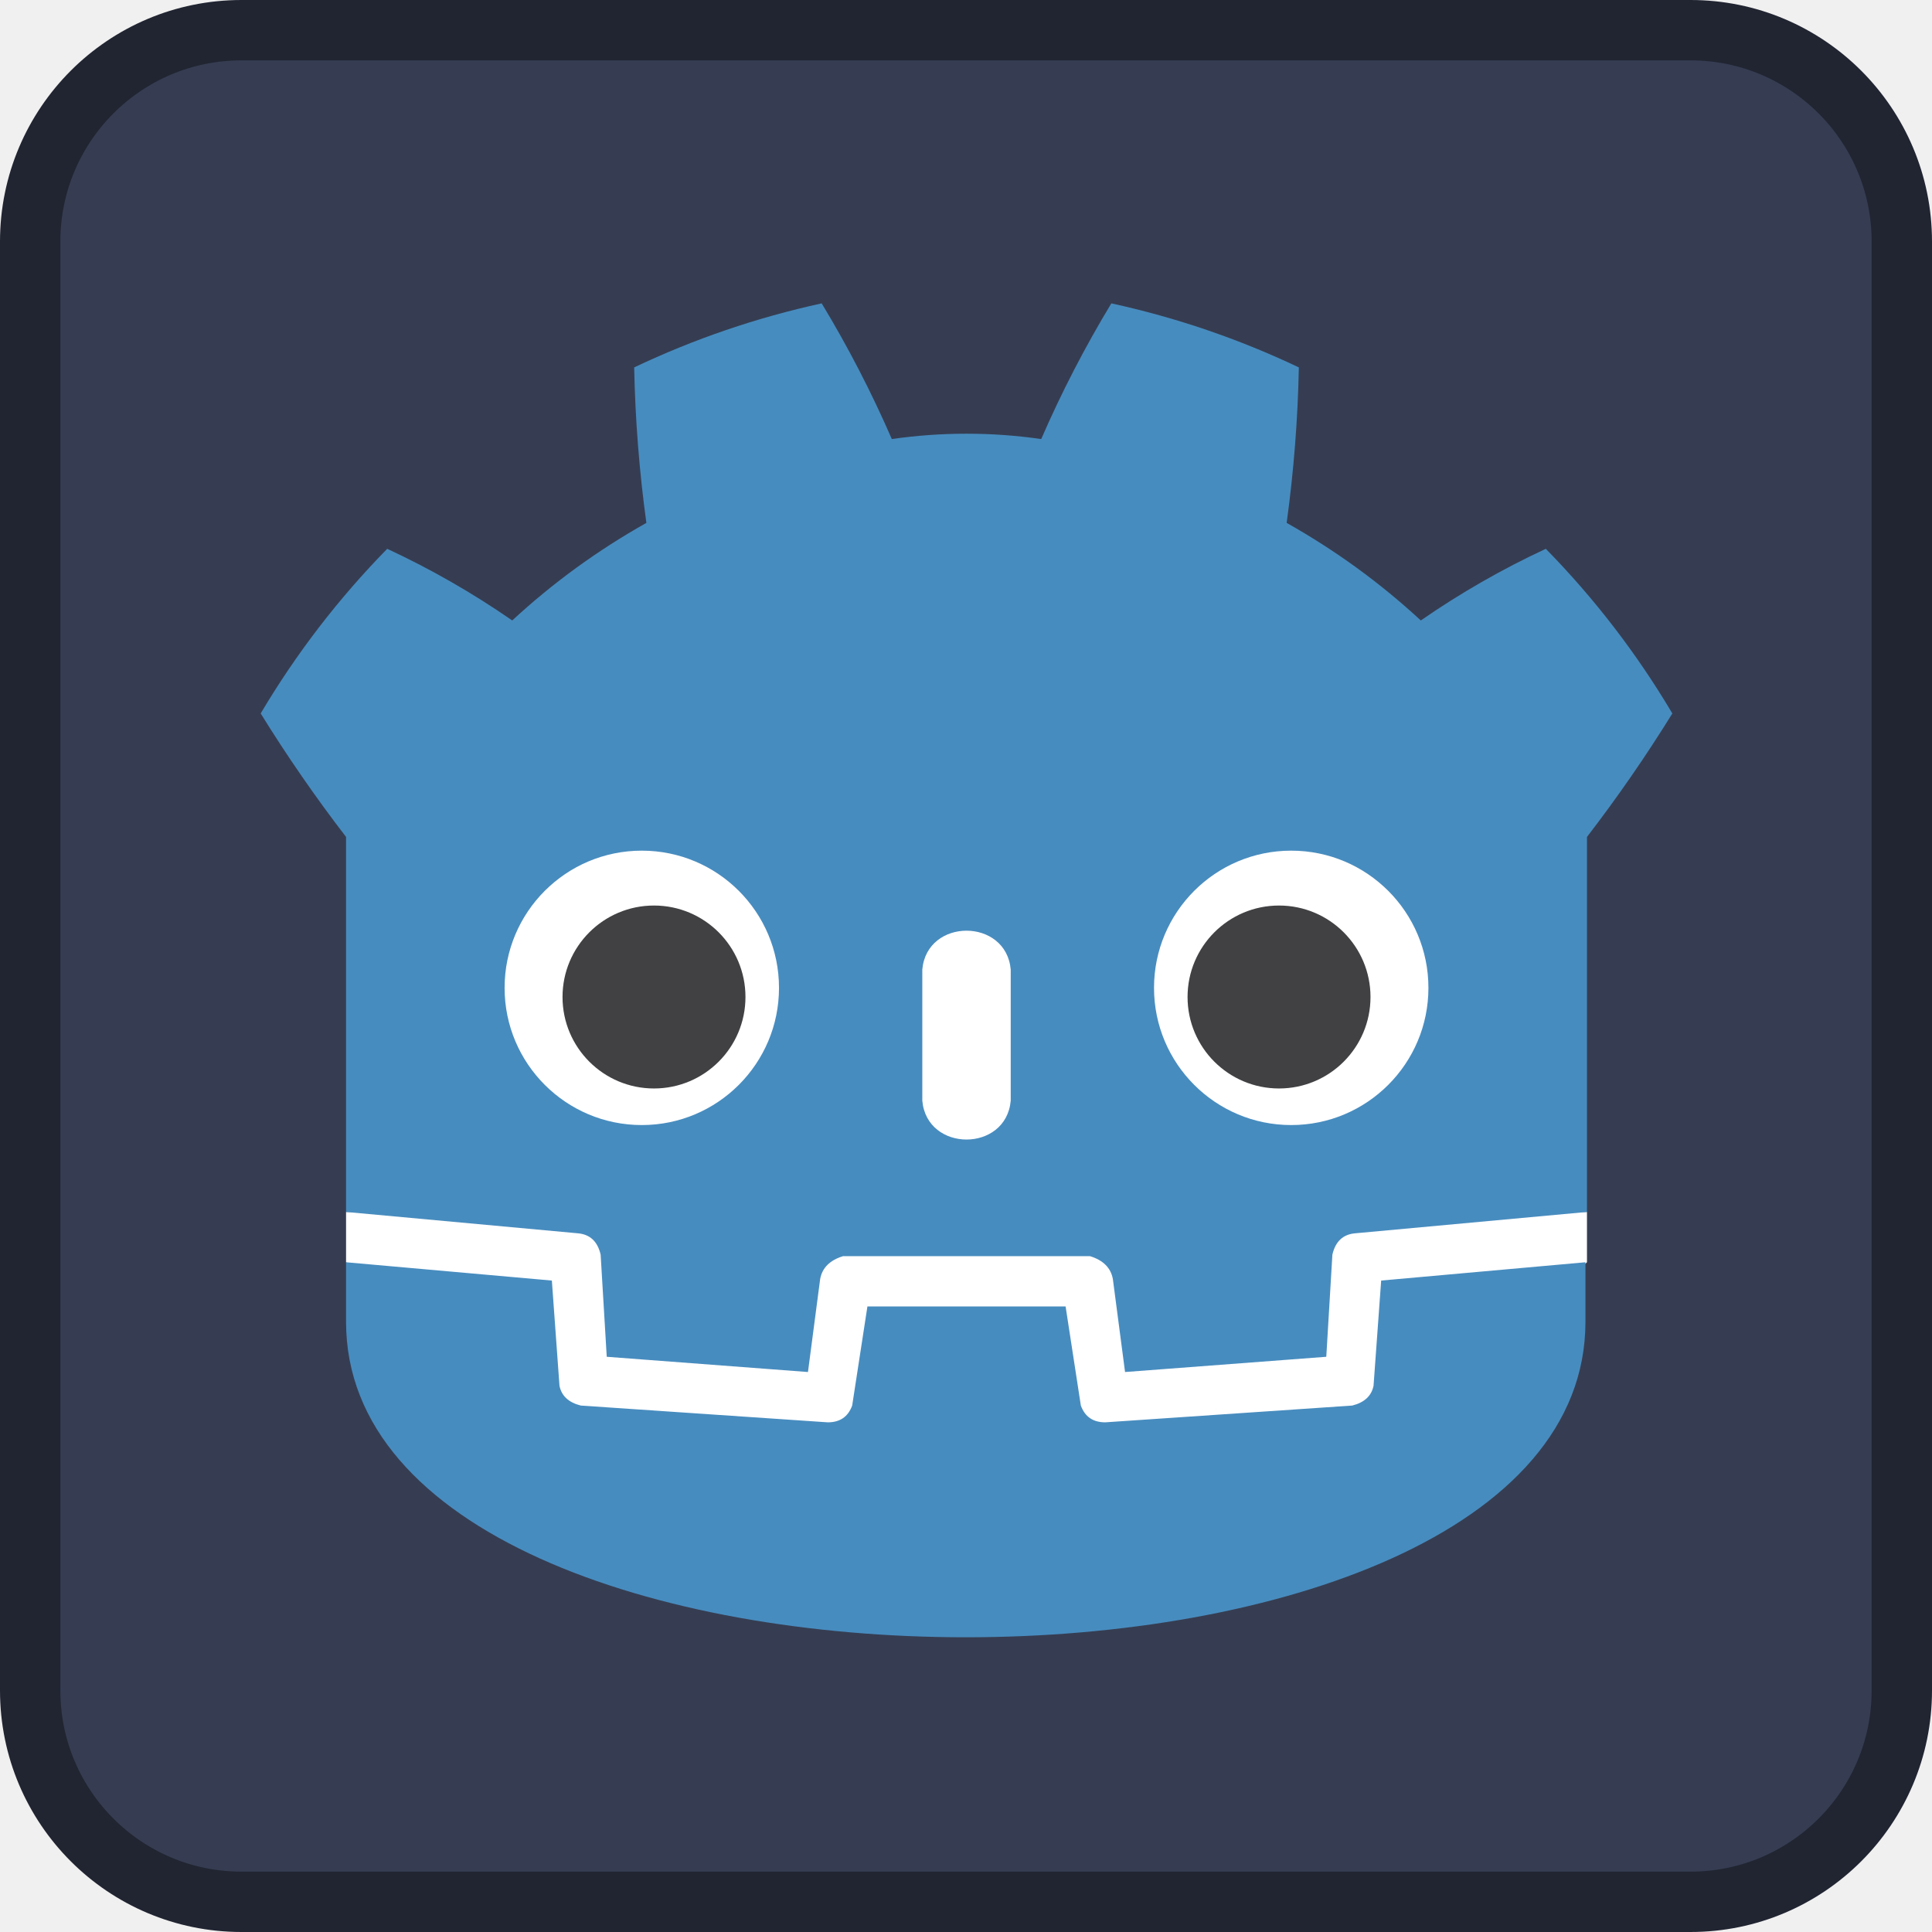
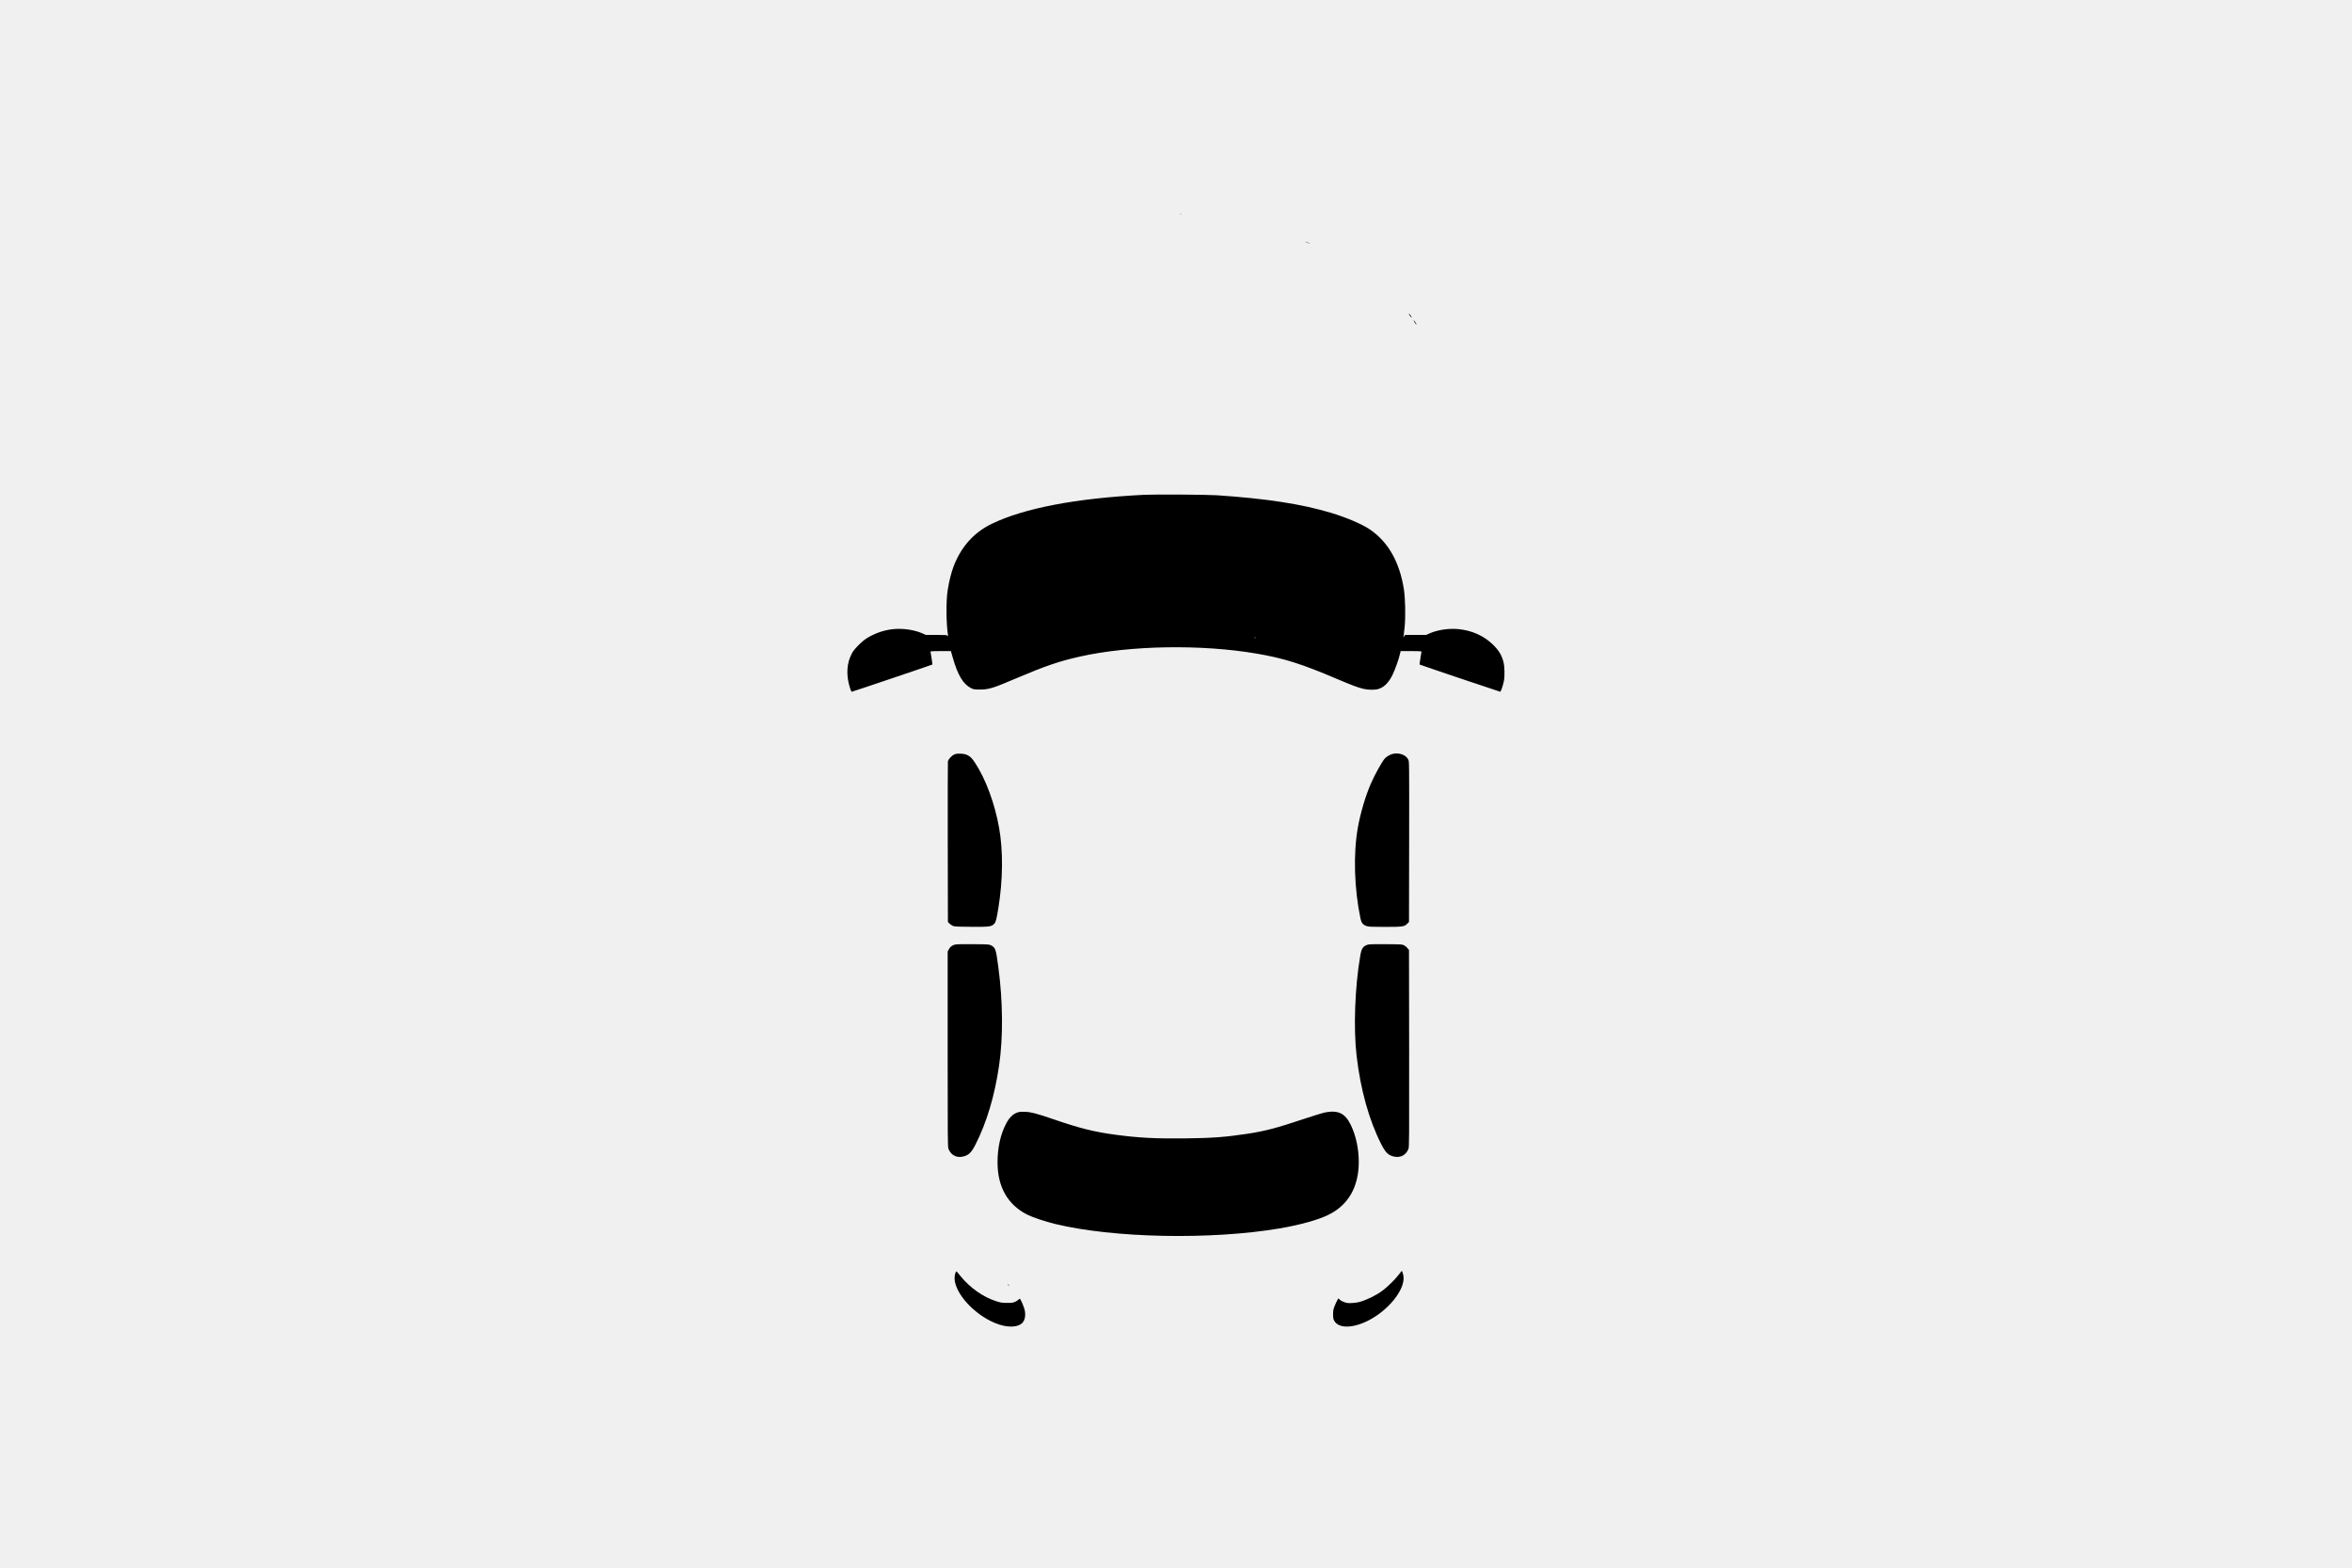
- <svg xmlns="http://www.w3.org/2000/svg" height="128" width="128">
-   <rect x="2" y="2" width="124" height="124" rx="14" fill="#363d52" stroke="#212532" stroke-width="4" />
-   <g transform="scale(.101) translate(122 122)">
-     <g fill="#fff">
-       <path d="M105 673v33q407 354 814 0v-33z" />
-       <path fill="#478cbf" d="m105 673 152 14q12 1 15 14l4 67 132 10 8-61q2-11 15-15h162q13 4 15 15l8 61 132-10 4-67q3-13 15-14l152-14V427q30-39 56-81-35-59-83-108-43 20-82 47-40-37-88-64 7-51 8-102-59-28-123-42-26 43-46 89-49-7-98 0-20-46-46-89-64 14-123 42 1 51 8 102-48 27-88 64-39-27-82-47-48 49-83 108 26 42 56 81zm0 33v39c0 276 813 276 813 0v-39l-134 12-5 69q-2 10-14 13l-162 11q-12 0-16-11l-10-65H447l-10 65q-4 11-16 11l-162-11q-12-3-14-13l-5-69z" />
-       <path d="M483 600c3 34 55 34 58 0v-86c-3-34-55-34-58 0z" />
-       <circle cx="725" cy="526" r="90" />
-       <circle cx="299" cy="526" r="90" />
-     </g>
-     <g fill="#414042">
-       <circle cx="307" cy="532" r="60" />
-       <circle cx="717" cy="532" r="60" />
-     </g>
+ <svg xmlns="http://www.w3.org/2000/svg" version="1.0" width="4800pt" height="3200pt" viewBox="0 0 4800 3200" preserveAspectRatio="xMidYMid meet">
+   <g transform="translate(0,3200) scale(0.1,-0.1)" fill="#000000" stroke="none">
+     <path d="M24088 27623 c7 -3 16 -2 19 1 4 3 -2 6 -13 5 -11 0 -14 -3 -6 -6z" />
+     <path d="M26656 27055 c17 -7 44 -16 60 -20 25 -4 24 -3 -6 8 -19 8 -46 17 -60 20 -19 5 -17 3 6 -8z" />
+     <path d="M28751 25595 c0 -5 13 -28 29 -49 17 -22 30 -33 30 -25 -1 16 -59 90 -59 74z" />
+     <path d="M28850 25462 c0 -16 51 -94 58 -87 3 2 -9 26 -27 52 -17 26 -31 42 -31 35z" />
+     <path d="M23350 21900 c-1390 -70 -2442 -271 -3110 -592 -365 -177 -629 -472 -780 -873 -50 -134 -93 -307 -121 -492 -33 -217 -30 -663 7 -903 5 -31 4 -33 -9 -17 -13 15 -37 17 -229 17 l-215 0 -66 30 c-158 72 -392 107 -585 89 -188 -17 -360 -74 -537 -177 -101 -59 -257 -211 -309 -301 -120 -207 -135 -464 -45 -738 11 -35 26 -63 32 -63 13 0 1639 549 1646 556 2 2 -6 59 -17 127 -12 68 -22 129 -22 135 0 9 54 12 208 12 l208 0 38 -132 c101 -358 214 -546 374 -625 54 -26 64 -28 187 -28 176 1 260 27 720 223 614 261 887 354 1319 451 1015 228 2469 252 3593 61 567 -97 911 -205 1659 -523 301 -128 411 -169 529 -198 99 -23 232 -25 305 -3 115 34 212 131 288 287 51 103 129 322 153 430 l14 57 212 0 c158 0 213 -3 213 -12 0 -6 -10 -67 -22 -135 -11 -68 -19 -125 -17 -127 7 -7 1634 -556 1646 -556 13 0 52 114 74 215 21 96 16 305 -9 398 -37 137 -93 229 -207 342 -185 185 -435 298 -717 324 -193 18 -427 -17 -585 -89 l-66 -30 -216 0 -216 0 -18 -27 -18 -28 5 25 c3 14 13 100 22 190 21 215 14 585 -15 770 -87 555 -316 961 -686 1217 -155 108 -482 249 -798 344 -605 182 -1316 291 -2337 360 -200 13 -1265 20 -1480 9z m2275 -2920 c3 -6 -1 -7 -9 -4 -18 7 -21 14 -7 14 6 0 13 -4 16 -10z" />
+     <path d="M19488 16605 c-56 -18 -134 -99 -143 -148 -3 -18 -4 -762 -3 -1654 l3 -1621 25 -27 c14 -15 43 -37 65 -48 38 -21 54 -22 379 -25 376 -3 415 2 474 59 34 34 47 81 87 324 93 573 99 1169 14 1642 -87 488 -269 982 -484 1313 -67 104 -106 142 -175 173 -59 26 -178 32 -242 12z" />
+     <path d="M28405 16606 c-48 -15 -112 -54 -142 -87 -60 -67 -209 -335 -288 -519 -111 -258 -212 -600 -265 -900 -94 -536 -73 -1242 56 -1854 18 -86 52 -126 126 -150 42 -13 102 -16 373 -16 363 0 397 5 457 67 l33 34 3 1636 c2 1634 2 1636 -18 1679 -50 101 -203 152 -335 110z" />
+     <path d="M19476 12715 c-59 -21 -88 -46 -113 -95 l-23 -44 0 -1993 c0 -1846 1 -1996 17 -2035 48 -121 155 -182 280 -159 126 24 184 76 271 249 228 447 392 994 482 1616 84 576 78 1302 -16 2006 -49 370 -57 394 -148 443 -40 21 -52 22 -376 24 -270 2 -343 0 -374 -12z" />
+     <path d="M27906 12715 c-94 -34 -120 -74 -146 -227 -110 -645 -140 -1479 -74 -2043 80 -688 256 -1318 502 -1799 92 -180 149 -233 275 -257 126 -23 235 39 281 161 15 42 16 187 14 2051 l-3 2006 -28 36 c-16 21 -47 47 -70 60 -41 21 -51 22 -377 24 -270 2 -343 0 -374 -12z" />
+     <path d="M20780 9297 c-100 -28 -181 -105 -249 -237 -113 -217 -172 -484 -173 -780 -2 -505 206 -871 607 -1074 109 -54 368 -141 565 -189 1187 -289 3179 -329 4582 -92 413 70 781 172 993 275 410 198 625 571 625 1083 0 270 -59 542 -165 759 -114 232 -254 301 -516 252 -46 -8 -244 -69 -439 -134 -552 -185 -792 -248 -1160 -304 -437 -66 -712 -87 -1266 -93 -597 -7 -943 11 -1409 73 -439 58 -740 133 -1280 319 -338 116 -447 145 -570 150 -65 3 -116 1 -145 -8z" />
+     <path d="M28540 5974 c-69 -91 -226 -245 -325 -318 -124 -93 -307 -184 -465 -231 -30 -9 -98 -19 -151 -22 -82 -5 -105 -3 -161 16 -37 12 -78 34 -94 50 l-29 29 -22 -37 c-12 -20 -37 -72 -54 -116 -28 -68 -32 -93 -33 -170 0 -75 3 -97 22 -132 83 -157 357 -162 667 -13 425 204 780 638 748 914 -5 43 -28 117 -36 115 -1 0 -31 -38 -67 -85z" />
+     <path d="M19501 6023 c-7 -16 -15 -51 -18 -80 -29 -274 312 -696 732 -907 253 -127 487 -150 621 -63 73 48 103 157 77 282 -14 69 -86 235 -102 235 -4 0 -16 -9 -25 -19 -10 -11 -41 -30 -69 -43 -45 -20 -67 -23 -167 -23 -101 1 -128 5 -215 33 -269 84 -545 279 -735 517 -39 50 -75 91 -79 93 -4 1 -13 -10 -20 -25z" />
+     <path d="M20575 5770 c10 -11 20 -20 23 -20 3 0 -3 9 -13 20 -10 11 -20 20 -23 20 -3 0 3 -9 13 -20z" />
  </g>
</svg>
